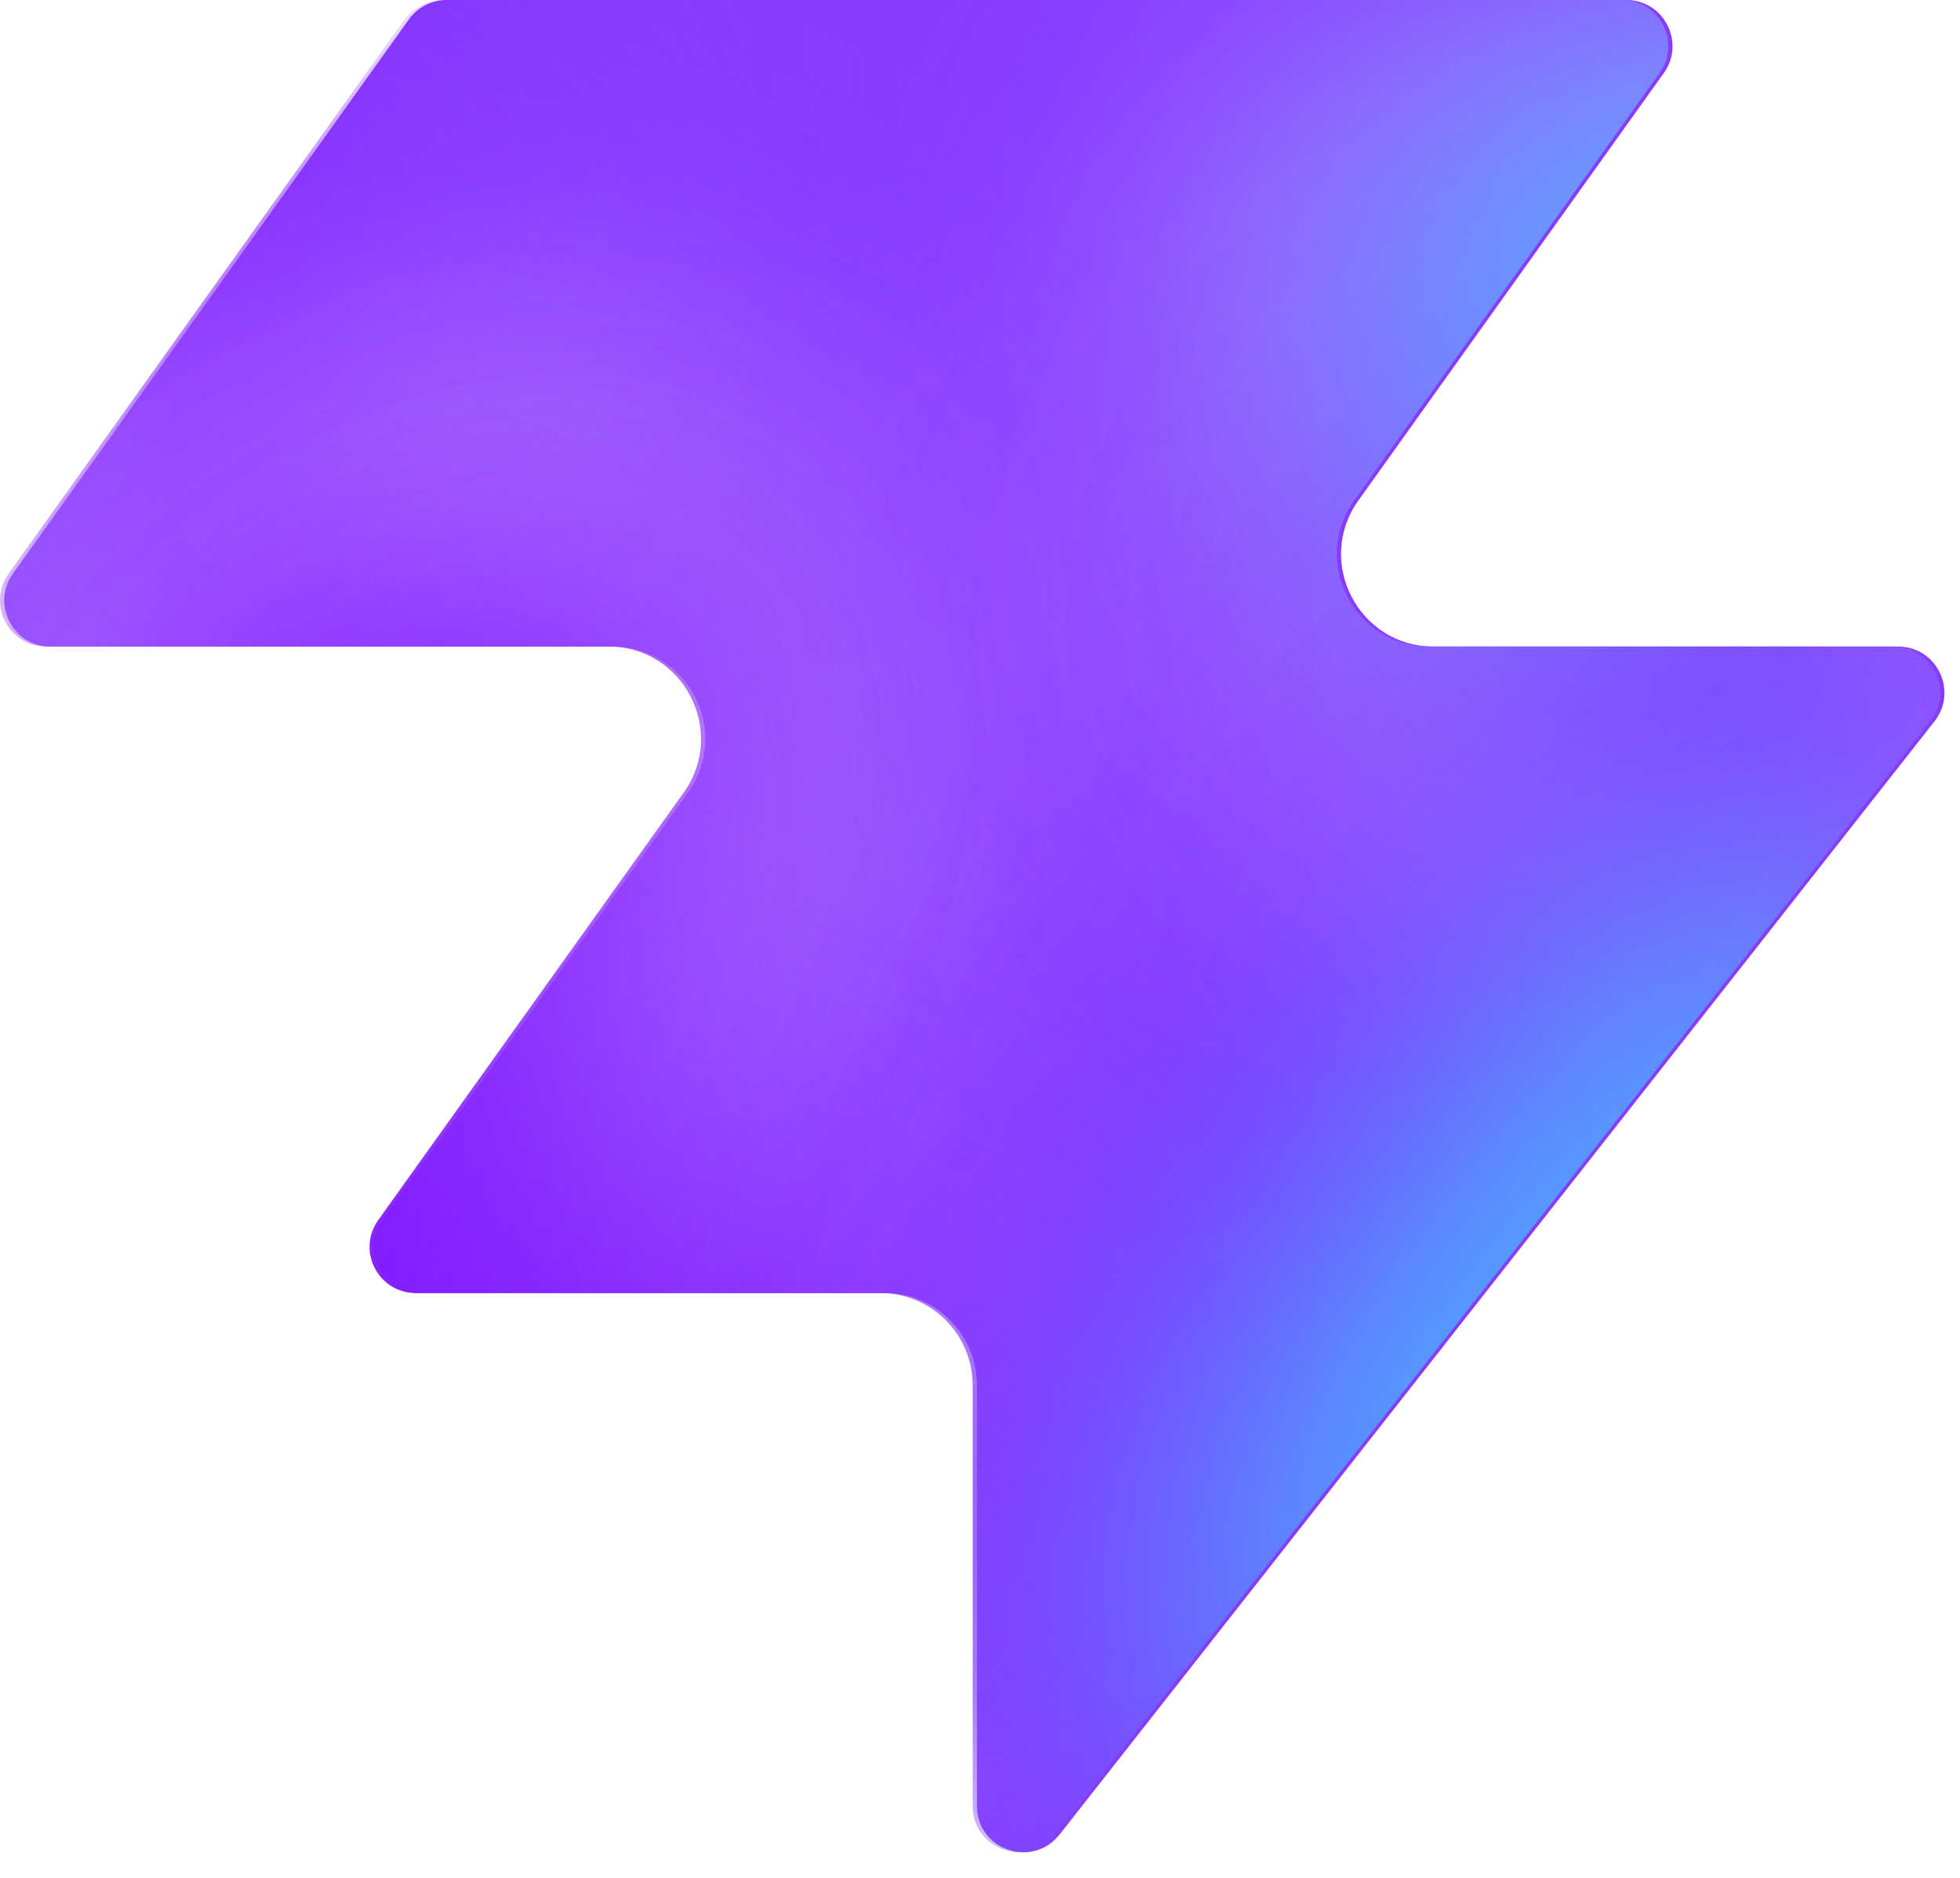
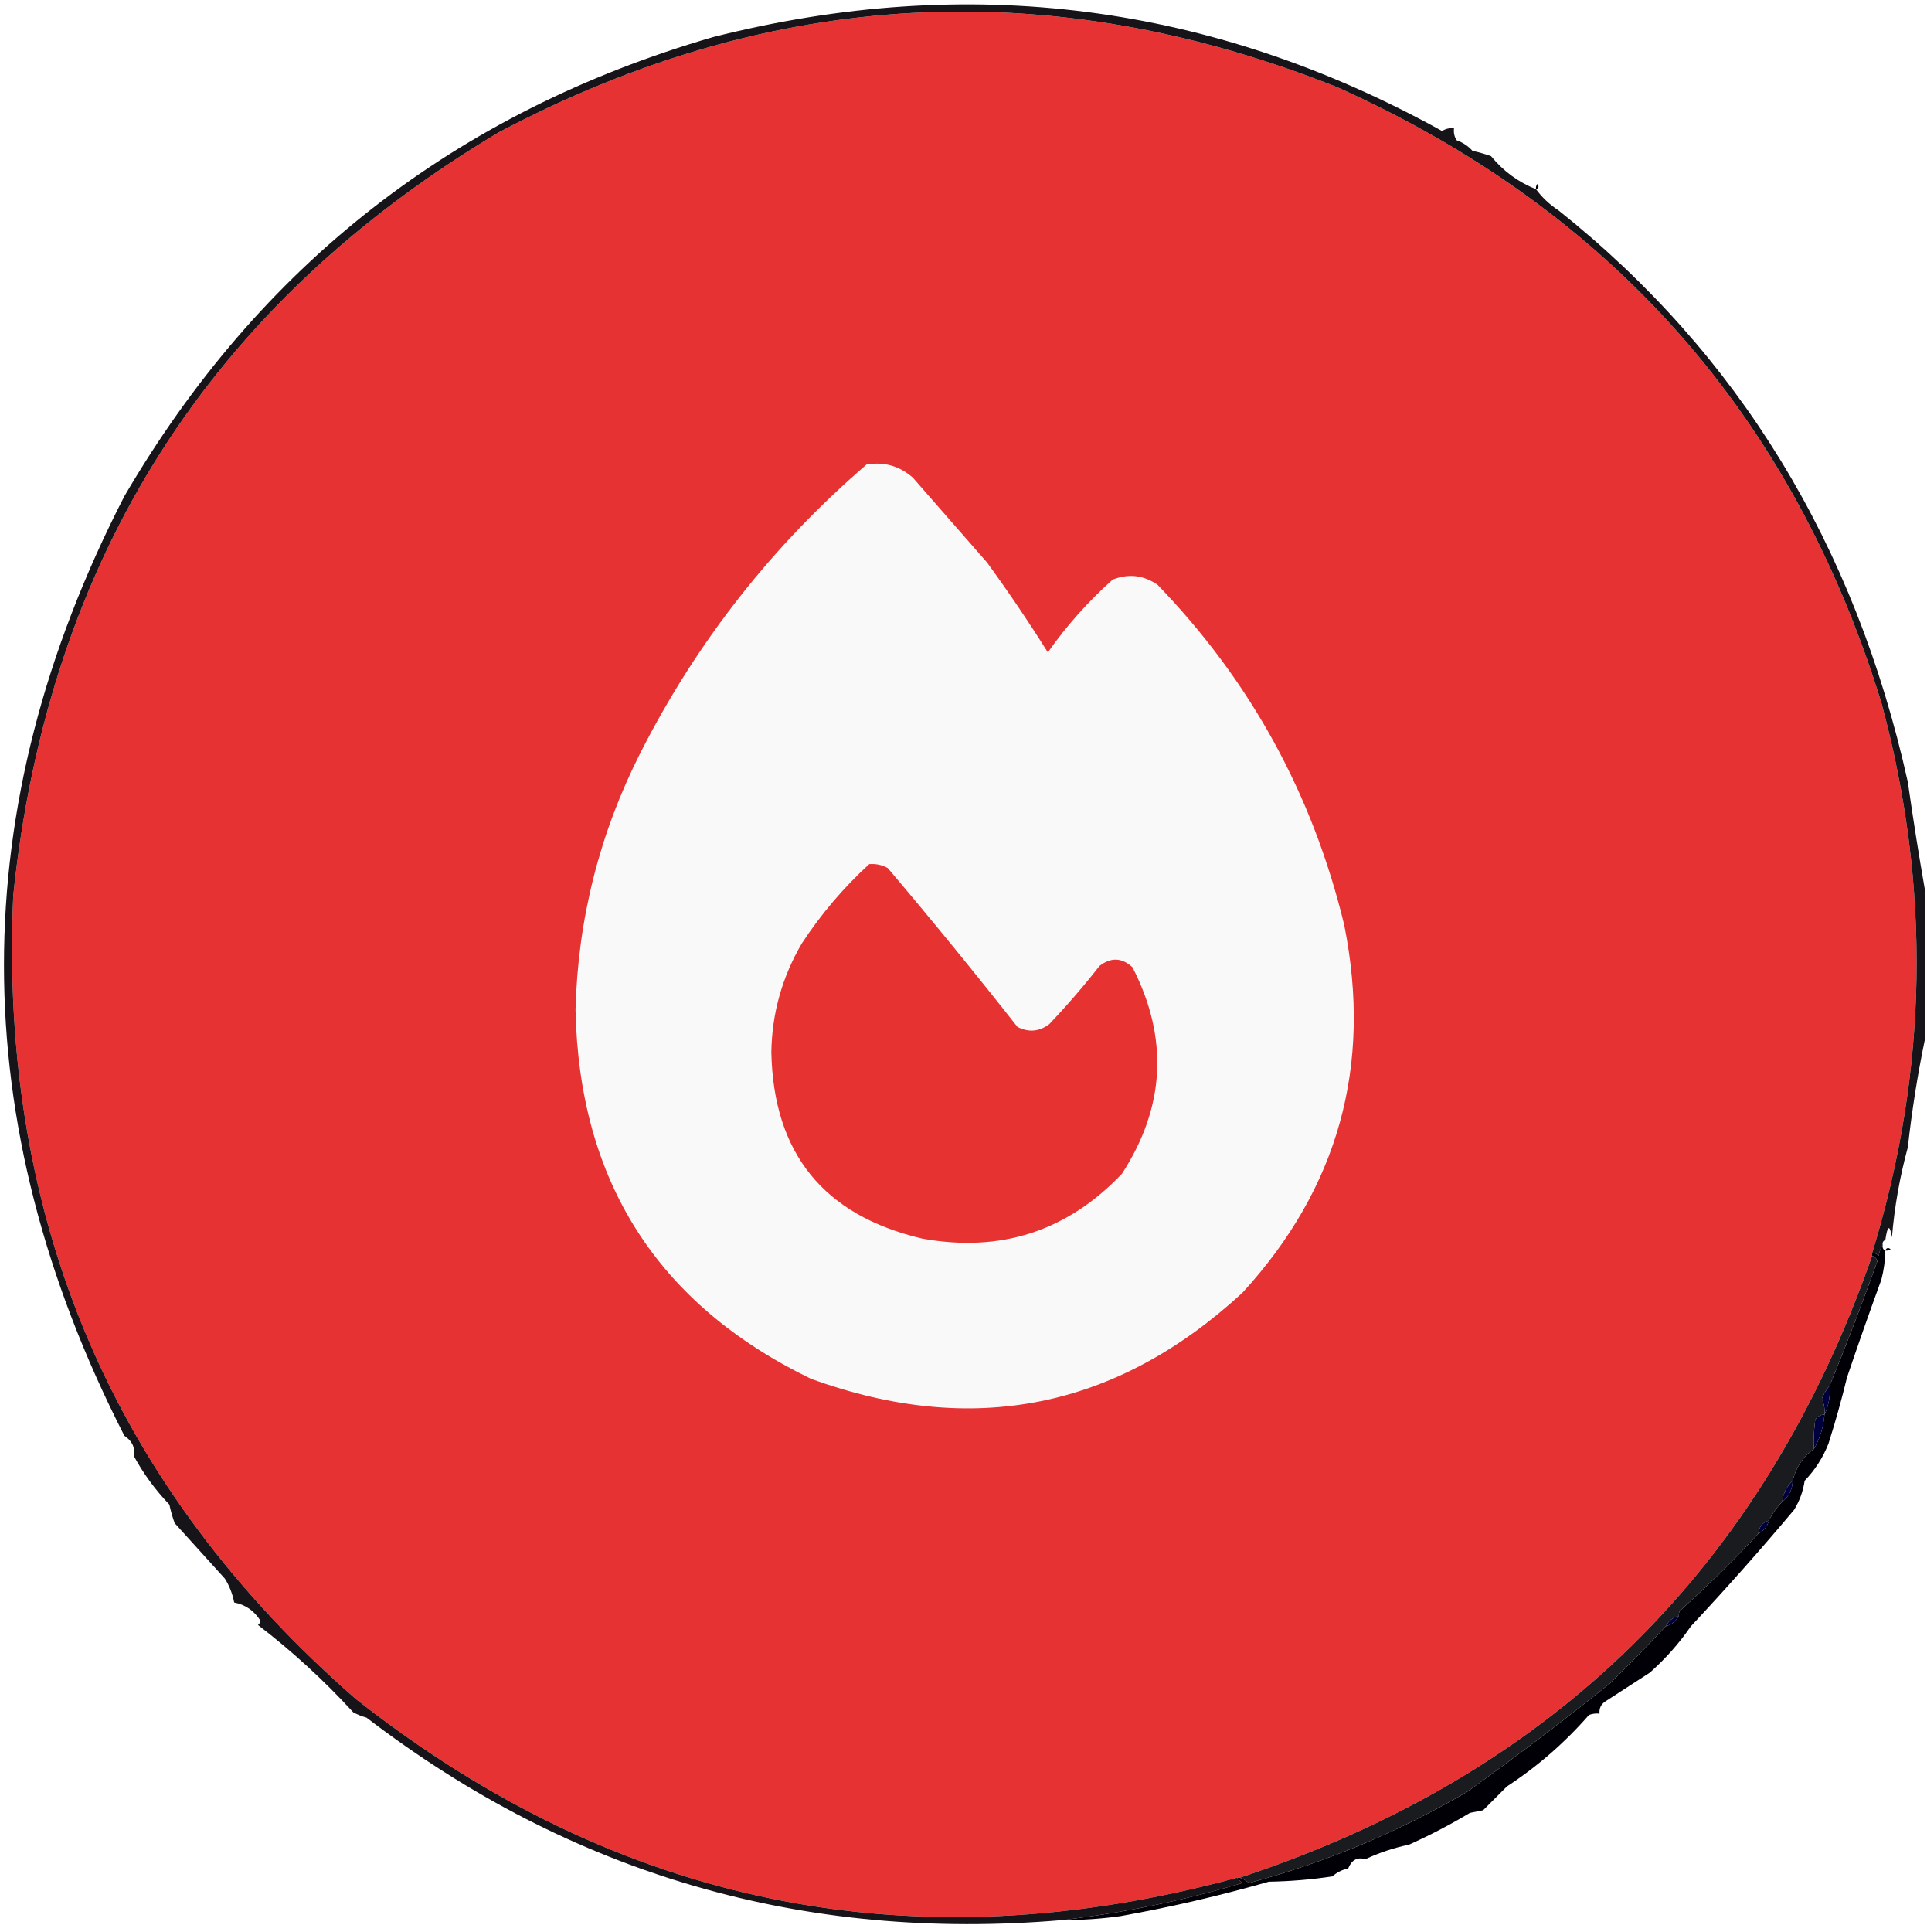
- <svg xmlns="http://www.w3.org/2000/svg" width="48" height="46" fill="none" viewBox="0 0 48 46">
-   <path fill="#863bff" d="M25.946 44.938c-.664.845-2.021.375-2.021-.698V33.937a2.26 2.26 0 0 0-2.262-2.262H10.287c-.92 0-1.456-1.04-.92-1.788l7.48-10.471c1.07-1.497 0-3.578-1.842-3.578H1.237c-.92 0-1.456-1.04-.92-1.788L10.013.474c.214-.297.556-.474.92-.474h28.894c.92 0 1.456 1.04.92 1.788l-7.48 10.471c-1.07 1.498 0 3.579 1.842 3.579h11.377c.943 0 1.473 1.088.89 1.83L25.947 44.94z" style="fill:#863bff;fill:color(display-p3 .525 .23 1);fill-opacity:1" />
-   <mask id="a" width="48" height="46" x="0" y="0" maskUnits="userSpaceOnUse" style="mask-type:alpha">
-     <path fill="#000" d="M25.842 44.938c-.664.844-2.021.375-2.021-.698V33.937a2.26 2.26 0 0 0-2.262-2.262H10.183c-.92 0-1.456-1.04-.92-1.788l7.48-10.471c1.07-1.498 0-3.579-1.842-3.579H1.133c-.92 0-1.456-1.04-.92-1.787L9.91.473c.214-.297.556-.474.92-.474h28.894c.92 0 1.456 1.04.92 1.788l-7.48 10.471c-1.07 1.498 0 3.578 1.842 3.578h11.377c.943 0 1.473 1.088.89 1.832L25.843 44.94z" style="fill:#000;fill-opacity:1" />
-   </mask>
-   <g mask="url(#a)">
-     <g filter="url(#b)">
-       <ellipse cx="5.508" cy="14.704" fill="#ede6ff" rx="5.508" ry="14.704" style="fill:#ede6ff;fill:color(display-p3 .927 .903 1);fill-opacity:1" transform="matrix(.00324 1 1 -.00324 -4.47 31.516)" />
-     </g>
-     <g filter="url(#c)">
-       <ellipse cx="10.399" cy="29.851" fill="#ede6ff" rx="10.399" ry="29.851" style="fill:#ede6ff;fill:color(display-p3 .927 .903 1);fill-opacity:1" transform="matrix(.00324 1 1 -.00324 -39.328 7.883)" />
-     </g>
-     <g filter="url(#d)">
-       <ellipse cx="5.508" cy="30.487" fill="#7e14ff" rx="5.508" ry="30.487" style="fill:#7e14ff;fill:color(display-p3 .492 .077 1);fill-opacity:1" transform="rotate(89.814 -25.913 -14.639)scale(1 -1)" />
-     </g>
-     <g filter="url(#e)">
-       <ellipse cx="5.508" cy="30.599" fill="#7e14ff" rx="5.508" ry="30.599" style="fill:#7e14ff;fill:color(display-p3 .492 .077 1);fill-opacity:1" transform="rotate(89.814 -32.644 -3.334)scale(1 -1)" />
-     </g>
-     <g filter="url(#f)">
-       <ellipse cx="5.508" cy="30.599" fill="#7e14ff" rx="5.508" ry="30.599" style="fill:#7e14ff;fill:color(display-p3 .492 .077 1);fill-opacity:1" transform="matrix(.00324 1 1 -.00324 -34.34 30.47)" />
-     </g>
-     <g filter="url(#g)">
-       <ellipse cx="14.072" cy="22.078" fill="#ede6ff" rx="14.072" ry="22.078" style="fill:#ede6ff;fill:color(display-p3 .927 .903 1);fill-opacity:1" transform="rotate(93.35 24.506 48.493)scale(-1 1)" />
-     </g>
-     <g filter="url(#h)">
-       <ellipse cx="3.47" cy="21.501" fill="#7e14ff" rx="3.47" ry="21.501" style="fill:#7e14ff;fill:color(display-p3 .492 .077 1);fill-opacity:1" transform="rotate(89.009 28.708 47.59)scale(-1 1)" />
-     </g>
-     <g filter="url(#i)">
-       <ellipse cx="3.47" cy="21.501" fill="#7e14ff" rx="3.47" ry="21.501" style="fill:#7e14ff;fill:color(display-p3 .492 .077 1);fill-opacity:1" transform="rotate(89.009 28.708 47.59)scale(-1 1)" />
-     </g>
-     <g filter="url(#j)">
-       <ellipse cx=".387" cy="8.972" fill="#7e14ff" rx="4.407" ry="29.108" style="fill:#7e14ff;fill:color(display-p3 .492 .077 1);fill-opacity:1" transform="rotate(39.51 .387 8.972)" />
-     </g>
-     <g filter="url(#k)">
-       <ellipse cx="47.523" cy="-6.092" fill="#7e14ff" rx="4.407" ry="29.108" style="fill:#7e14ff;fill:color(display-p3 .492 .077 1);fill-opacity:1" transform="rotate(37.892 47.523 -6.092)" />
-     </g>
-     <g filter="url(#l)">
-       <ellipse cx="41.412" cy="6.333" fill="#47bfff" rx="5.971" ry="9.665" style="fill:#47bfff;fill:color(display-p3 .28 .748 1);fill-opacity:1" transform="rotate(37.892 41.412 6.333)" />
-     </g>
-     <g filter="url(#m)">
-       <ellipse cx="-1.879" cy="38.332" fill="#7e14ff" rx="4.407" ry="29.108" style="fill:#7e14ff;fill:color(display-p3 .492 .077 1);fill-opacity:1" transform="rotate(37.892 -1.88 38.332)" />
-     </g>
-     <g filter="url(#n)">
-       <ellipse cx="-1.879" cy="38.332" fill="#7e14ff" rx="4.407" ry="29.108" style="fill:#7e14ff;fill:color(display-p3 .492 .077 1);fill-opacity:1" transform="rotate(37.892 -1.88 38.332)" />
-     </g>
-     <g filter="url(#o)">
-       <ellipse cx="35.651" cy="29.907" fill="#7e14ff" rx="4.407" ry="29.108" style="fill:#7e14ff;fill:color(display-p3 .492 .077 1);fill-opacity:1" transform="rotate(37.892 35.651 29.907)" />
-     </g>
-     <g filter="url(#p)">
-       <ellipse cx="38.418" cy="32.4" fill="#47bfff" rx="5.971" ry="15.297" style="fill:#47bfff;fill:color(display-p3 .28 .748 1);fill-opacity:1" transform="rotate(37.892 38.418 32.4)" />
-     </g>
+ <svg xmlns="http://www.w3.org/2000/svg" version="1.1" width="728px" height="730px" style="shape-rendering:geometricPrecision; text-rendering:geometricPrecision; image-rendering:optimizeQuality; fill-rule:evenodd; clip-rule:evenodd">
+   <g>
+     <path style="opacity:1" fill="#e63232" d="M 707.5,473.5 C 707.5,473.833 707.5,474.167 707.5,474.5C 666.449,592.219 586.782,670.552 468.5,709.5C 468.167,709.5 467.833,709.5 467.5,709.5C 344.939,742.755 233.939,720.255 134.5,642C 42.76,561.975 -0.406,460.808 5,338.5C 18.173,211.22 79.339,115.053 188.5,50C 291.546,-4.511 397.213,-10.178 505.5,33C 608.992,79.497 677.492,156.997 711,265.5C 729.863,335.202 728.697,404.536 707.5,473.5 Z" />
  </g>
-   <defs>
-     <filter id="b" width="60.045" height="41.654" x="-19.77" y="16.149" color-interpolation-filters="sRGB" filterUnits="userSpaceOnUse">
-       <feFlood flood-opacity="0" result="BackgroundImageFix" />
-       <feBlend in="SourceGraphic" in2="BackgroundImageFix" result="shape" />
-       <feGaussianBlur result="effect1_foregroundBlur_2002_17158" stdDeviation="7.659" />
-     </filter>
-     <filter id="c" width="90.34" height="51.437" x="-54.613" y="-7.533" color-interpolation-filters="sRGB" filterUnits="userSpaceOnUse">
-       <feFlood flood-opacity="0" result="BackgroundImageFix" />
-       <feBlend in="SourceGraphic" in2="BackgroundImageFix" result="shape" />
-       <feGaussianBlur result="effect1_foregroundBlur_2002_17158" stdDeviation="7.659" />
-     </filter>
-     <filter id="d" width="79.355" height="29.4" x="-49.64" y="2.03" color-interpolation-filters="sRGB" filterUnits="userSpaceOnUse">
-       <feFlood flood-opacity="0" result="BackgroundImageFix" />
-       <feBlend in="SourceGraphic" in2="BackgroundImageFix" result="shape" />
-       <feGaussianBlur result="effect1_foregroundBlur_2002_17158" stdDeviation="4.596" />
-     </filter>
-     <filter id="e" width="79.579" height="29.4" x="-45.045" y="20.029" color-interpolation-filters="sRGB" filterUnits="userSpaceOnUse">
-       <feFlood flood-opacity="0" result="BackgroundImageFix" />
-       <feBlend in="SourceGraphic" in2="BackgroundImageFix" result="shape" />
-       <feGaussianBlur result="effect1_foregroundBlur_2002_17158" stdDeviation="4.596" />
-     </filter>
-     <filter id="f" width="79.579" height="29.4" x="-43.513" y="21.178" color-interpolation-filters="sRGB" filterUnits="userSpaceOnUse">
-       <feFlood flood-opacity="0" result="BackgroundImageFix" />
-       <feBlend in="SourceGraphic" in2="BackgroundImageFix" result="shape" />
-       <feGaussianBlur result="effect1_foregroundBlur_2002_17158" stdDeviation="4.596" />
-     </filter>
-     <filter id="g" width="74.749" height="58.852" x="15.756" y="-17.901" color-interpolation-filters="sRGB" filterUnits="userSpaceOnUse">
-       <feFlood flood-opacity="0" result="BackgroundImageFix" />
-       <feBlend in="SourceGraphic" in2="BackgroundImageFix" result="shape" />
-       <feGaussianBlur result="effect1_foregroundBlur_2002_17158" stdDeviation="7.659" />
-     </filter>
-     <filter id="h" width="61.377" height="25.362" x="23.548" y="2.284" color-interpolation-filters="sRGB" filterUnits="userSpaceOnUse">
-       <feFlood flood-opacity="0" result="BackgroundImageFix" />
-       <feBlend in="SourceGraphic" in2="BackgroundImageFix" result="shape" />
-       <feGaussianBlur result="effect1_foregroundBlur_2002_17158" stdDeviation="4.596" />
-     </filter>
-     <filter id="i" width="61.377" height="25.362" x="23.548" y="2.284" color-interpolation-filters="sRGB" filterUnits="userSpaceOnUse">
-       <feFlood flood-opacity="0" result="BackgroundImageFix" />
-       <feBlend in="SourceGraphic" in2="BackgroundImageFix" result="shape" />
-       <feGaussianBlur result="effect1_foregroundBlur_2002_17158" stdDeviation="4.596" />
-     </filter>
-     <filter id="j" width="56.045" height="63.649" x="-27.636" y="-22.853" color-interpolation-filters="sRGB" filterUnits="userSpaceOnUse">
-       <feFlood flood-opacity="0" result="BackgroundImageFix" />
-       <feBlend in="SourceGraphic" in2="BackgroundImageFix" result="shape" />
-       <feGaussianBlur result="effect1_foregroundBlur_2002_17158" stdDeviation="4.596" />
-     </filter>
-     <filter id="k" width="54.814" height="64.646" x="20.116" y="-38.415" color-interpolation-filters="sRGB" filterUnits="userSpaceOnUse">
-       <feFlood flood-opacity="0" result="BackgroundImageFix" />
-       <feBlend in="SourceGraphic" in2="BackgroundImageFix" result="shape" />
-       <feGaussianBlur result="effect1_foregroundBlur_2002_17158" stdDeviation="4.596" />
-     </filter>
-     <filter id="l" width="33.541" height="35.313" x="24.641" y="-11.323" color-interpolation-filters="sRGB" filterUnits="userSpaceOnUse">
-       <feFlood flood-opacity="0" result="BackgroundImageFix" />
-       <feBlend in="SourceGraphic" in2="BackgroundImageFix" result="shape" />
-       <feGaussianBlur result="effect1_foregroundBlur_2002_17158" stdDeviation="4.596" />
-     </filter>
-     <filter id="m" width="54.814" height="64.646" x="-29.286" y="6.009" color-interpolation-filters="sRGB" filterUnits="userSpaceOnUse">
-       <feFlood flood-opacity="0" result="BackgroundImageFix" />
-       <feBlend in="SourceGraphic" in2="BackgroundImageFix" result="shape" />
-       <feGaussianBlur result="effect1_foregroundBlur_2002_17158" stdDeviation="4.596" />
-     </filter>
-     <filter id="n" width="54.814" height="64.646" x="-29.286" y="6.009" color-interpolation-filters="sRGB" filterUnits="userSpaceOnUse">
-       <feFlood flood-opacity="0" result="BackgroundImageFix" />
-       <feBlend in="SourceGraphic" in2="BackgroundImageFix" result="shape" />
-       <feGaussianBlur result="effect1_foregroundBlur_2002_17158" stdDeviation="4.596" />
-     </filter>
-     <filter id="o" width="54.814" height="64.646" x="8.244" y="-2.416" color-interpolation-filters="sRGB" filterUnits="userSpaceOnUse">
-       <feFlood flood-opacity="0" result="BackgroundImageFix" />
-       <feBlend in="SourceGraphic" in2="BackgroundImageFix" result="shape" />
-       <feGaussianBlur result="effect1_foregroundBlur_2002_17158" stdDeviation="4.596" />
-     </filter>
-     <filter id="p" width="39.409" height="43.623" x="18.713" y="10.588" color-interpolation-filters="sRGB" filterUnits="userSpaceOnUse">
-       <feFlood flood-opacity="0" result="BackgroundImageFix" />
-       <feBlend in="SourceGraphic" in2="BackgroundImageFix" result="shape" />
-       <feGaussianBlur result="effect1_foregroundBlur_2002_17158" stdDeviation="4.596" />
-     </filter>
-   </defs>
+   <g>
+     <path style="opacity:1" fill="#161418" d="M 580.5,71.5 C 582.787,74.616 585.62,77.283 589,79.5C 657.092,133.729 701.092,205.729 721,295.5C 722.982,309.385 725.149,323.051 727.5,336.5C 727.5,355.167 727.5,373.833 727.5,392.5C 724.709,405.922 722.542,419.588 721,433.5C 717.938,444.795 715.938,456.128 715,467.5C 714.156,462.586 713.322,462.92 712.5,468.5C 711.662,468.842 711.328,469.508 711.5,470.5C 710.71,471.609 710.21,472.942 710,474.5C 709.329,473.748 708.496,473.414 707.5,473.5C 728.697,404.536 729.863,335.202 711,265.5C 677.492,156.997 608.992,79.497 505.5,33C 397.213,-10.178 291.546,-4.511 188.5,50C 79.339,115.053 18.173,211.22 5,338.5C -0.406,460.808 42.76,561.975 134.5,642C 233.939,720.255 344.939,742.755 467.5,709.5C 468.091,710.151 468.757,710.818 469.5,711.5C 447.43,718.075 424.763,722.742 401.5,725.5C 303.68,733.826 216.013,708.326 138.5,649C 136.754,648.529 135.087,647.862 133.5,647C 122.402,634.897 110.402,623.897 97.5,614C 97.957,613.586 98.291,613.086 98.5,612.5C 96.135,608.661 92.802,606.328 88.5,605.5C 87.889,602.279 86.722,599.279 85,596.5C 78.691,589.522 72.358,582.522 66,575.5C 65.178,573.212 64.511,570.878 64,568.5C 58.622,562.883 54.122,556.716 50.5,550C 51.13,546.959 49.963,544.459 47,542.5C -13.662,423.719 -13.662,305.385 47,187.5C 98.094,100.072 172.261,42.239 269.5,14C 366.179,-10.437 458.012,1.397 545,49.5C 546.356,48.62 547.856,48.286 549.5,48.5C 549.286,50.144 549.62,51.644 550.5,53C 552.844,53.837 554.844,55.171 556.5,57C 558.878,57.511 561.212,58.178 563.5,59C 568.083,64.626 573.75,68.793 580.5,71.5 Z" />
+   </g>
+   <g>
+     <path style="opacity:1" fill="#000000" d="M 580.5,71.5 C 580.369,70.761 580.536,70.094 581,69.5C 581.692,70.437 581.525,71.103 580.5,71.5 Z" />
+   </g>
+   <g>
+     <path style="opacity:1" fill="#faf9f9" d="M 327.5,175.5 C 334.168,174.41 340.001,176.076 345,180.5C 354.333,191.167 363.667,201.833 373,212.5C 381.058,223.56 388.725,234.893 396,246.5C 403.111,236.389 411.278,227.223 420.5,219C 426.555,216.632 432.221,217.299 437.5,221C 472.569,257.29 496.069,300.123 508,349.5C 518.65,402.588 505.817,448.921 469.5,488.5C 421.925,532.315 367.592,543.148 306.5,521C 248.48,492.834 218.813,446.334 217.5,381.5C 218.391,347.327 226.558,314.993 242,284.5C 263.316,242.538 291.816,206.204 327.5,175.5 Z" />
+   </g>
+   <g>
+     <path style="opacity:1" fill="#e73232" d="M 328.5,326.5 C 330.989,326.298 333.323,326.798 335.5,328C 352.212,347.71 368.545,367.71 384.5,388C 388.698,390.161 392.698,389.828 396.5,387C 403.207,379.962 409.54,372.628 415.5,365C 419.837,361.63 424.004,361.797 428,365.5C 441.695,392.265 440.362,418.265 424,443.5C 403.369,465.213 378.203,473.379 348.5,468C 311.254,459.254 292.254,435.754 291.5,397.5C 291.743,382.866 295.576,369.199 303,356.5C 310.269,345.402 318.769,335.402 328.5,326.5 Z" />
+   </g>
+   <g>
+     <path style="opacity:1" fill="#000000" d="M 712.5,468.5 C 713.833,469.167 713.833,469.167 712.5,468.5 Z" />
+   </g>
+   <g>
+     <path style="opacity:1" fill="#010006" d="M 711.5,470.5 C 711.328,471.492 711.662,472.158 712.5,472.5C 712.436,476.22 711.936,479.886 711,483.5C 706.514,495.775 702.181,508.108 698,520.5C 695.955,528.921 693.622,537.254 691,545.5C 688.914,550.763 685.914,555.43 682,559.5C 681.429,563.457 680.095,567.124 678,570.5C 665.509,585.38 652.509,600.046 639,614.5C 634.603,620.904 629.436,626.738 623.5,632C 617.833,635.667 612.167,639.333 606.5,643C 604.963,644.11 604.297,645.61 604.5,647.5C 603.127,647.343 601.793,647.51 600.5,648C 591.377,658.461 581.044,667.461 569.5,675C 566.5,678 563.5,681 560.5,684C 558.833,684.333 557.167,684.667 555.5,685C 548.086,689.442 540.419,693.442 532.5,697C 526.731,698.213 521.231,700.046 516,702.5C 512.971,701.601 510.804,702.767 509.5,706C 507.221,706.473 505.221,707.473 503.5,709C 495.562,710.197 487.562,710.864 479.5,711C 461.043,716.281 442.377,720.614 423.5,724C 416.201,725.036 408.868,725.536 401.5,725.5C 424.763,722.742 447.43,718.075 469.5,711.5C 468.757,710.818 468.091,710.151 467.5,709.5C 467.833,709.5 468.167,709.5 468.5,709.5C 469.756,709.904 470.923,710.571 472,711.5C 501.1,703.693 528.6,692.193 554.5,677C 572.859,663.819 590.859,650.152 608.5,636C 615.812,628.858 622.812,621.691 629.5,614.5C 631.754,613.876 633.421,612.543 634.5,610.5C 634.369,609.761 634.536,609.094 635,608.5C 645.277,599.275 655.11,589.608 664.5,579.5C 666.587,578.415 667.92,576.749 668.5,574.5C 669.786,571.883 671.453,569.55 673.5,567.5C 676.012,565.535 677.345,562.868 677.5,559.5C 678.696,554.42 681.362,550.42 685.5,547.5C 687.781,543.561 689.114,539.228 689.5,534.5C 691.082,531.124 691.749,527.458 691.5,523.5C 697.942,507.681 703.942,492.015 709.5,476.5C 709.145,475.478 708.478,474.811 707.5,474.5C 707.5,474.167 707.5,473.833 707.5,473.5C 708.496,473.414 709.329,473.748 710,474.5C 710.21,472.942 710.71,471.609 711.5,470.5 Z" />
+   </g>
+   <g>
+     <path style="opacity:1" fill="#000000" d="M 712.5,472.5 C 712.897,471.475 713.563,471.308 714.5,472C 713.906,472.464 713.239,472.631 712.5,472.5 Z" />
+   </g>
+   <g>
+     <path style="opacity:1" fill="#00003e" d="M 691.5,523.5 C 691.749,527.458 691.082,531.124 689.5,534.5C 689.682,532.409 689.348,530.409 688.5,528.5C 689.275,526.604 690.275,524.937 691.5,523.5 Z" />
+   </g>
+   <g>
+     <path style="opacity:1" fill="#00003e" d="M 689.5,534.5 C 689.114,539.228 687.781,543.561 685.5,547.5C 685.335,543.818 685.501,540.152 686,536.5C 686.816,535.177 687.983,534.511 689.5,534.5 Z" />
+   </g>
+   <g>
+     <path style="opacity:1" fill="#191b1f" d="M 707.5,474.5 C 708.478,474.811 709.145,475.478 709.5,476.5C 703.942,492.015 697.942,507.681 691.5,523.5C 690.275,524.937 689.275,526.604 688.5,528.5C 689.348,530.409 689.682,532.409 689.5,534.5C 687.983,534.511 686.816,535.177 686,536.5C 685.501,540.152 685.335,543.818 685.5,547.5C 681.362,550.42 678.696,554.42 677.5,559.5C 675.229,561.612 673.896,564.279 673.5,567.5C 671.453,569.55 669.786,571.883 668.5,574.5C 666.065,575.27 664.731,576.937 664.5,579.5C 655.11,589.608 645.277,599.275 635,608.5C 634.536,609.094 634.369,609.761 634.5,610.5C 632.205,611.136 630.539,612.469 629.5,614.5C 622.812,621.691 615.812,628.858 608.5,636C 590.859,650.152 572.859,663.819 554.5,677C 528.6,692.193 501.1,703.693 472,711.5C 470.923,710.571 469.756,709.904 468.5,709.5C 586.782,670.552 666.449,592.219 707.5,474.5 Z" />
+   </g>
+   <g>
+     <path style="opacity:1" fill="#00003e" d="M 677.5,559.5 C 677.345,562.868 676.012,565.535 673.5,567.5C 673.896,564.279 675.229,561.612 677.5,559.5 Z" />
+   </g>
+   <g>
+     <path style="opacity:1" fill="#00003e" d="M 668.5,574.5 C 667.92,576.749 666.587,578.415 664.5,579.5C 664.731,576.937 666.065,575.27 668.5,574.5 Z" />
+   </g>
+   <g>
+     <path style="opacity:1" fill="#00003e" d="M 634.5,610.5 C 633.421,612.543 631.754,613.876 629.5,614.5C 630.539,612.469 632.205,611.136 634.5,610.5 Z" />
+   </g>
</svg>
